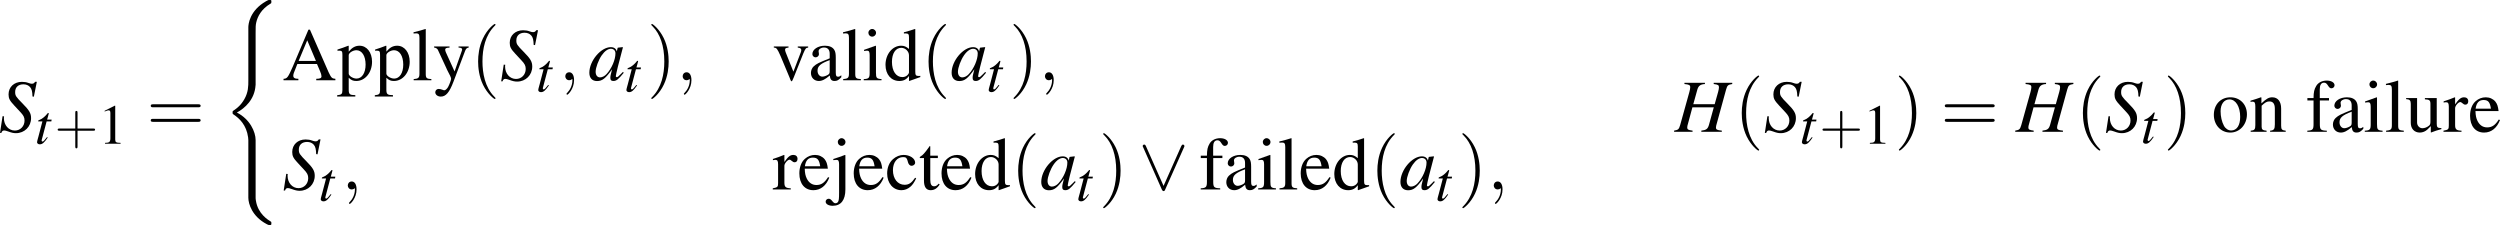
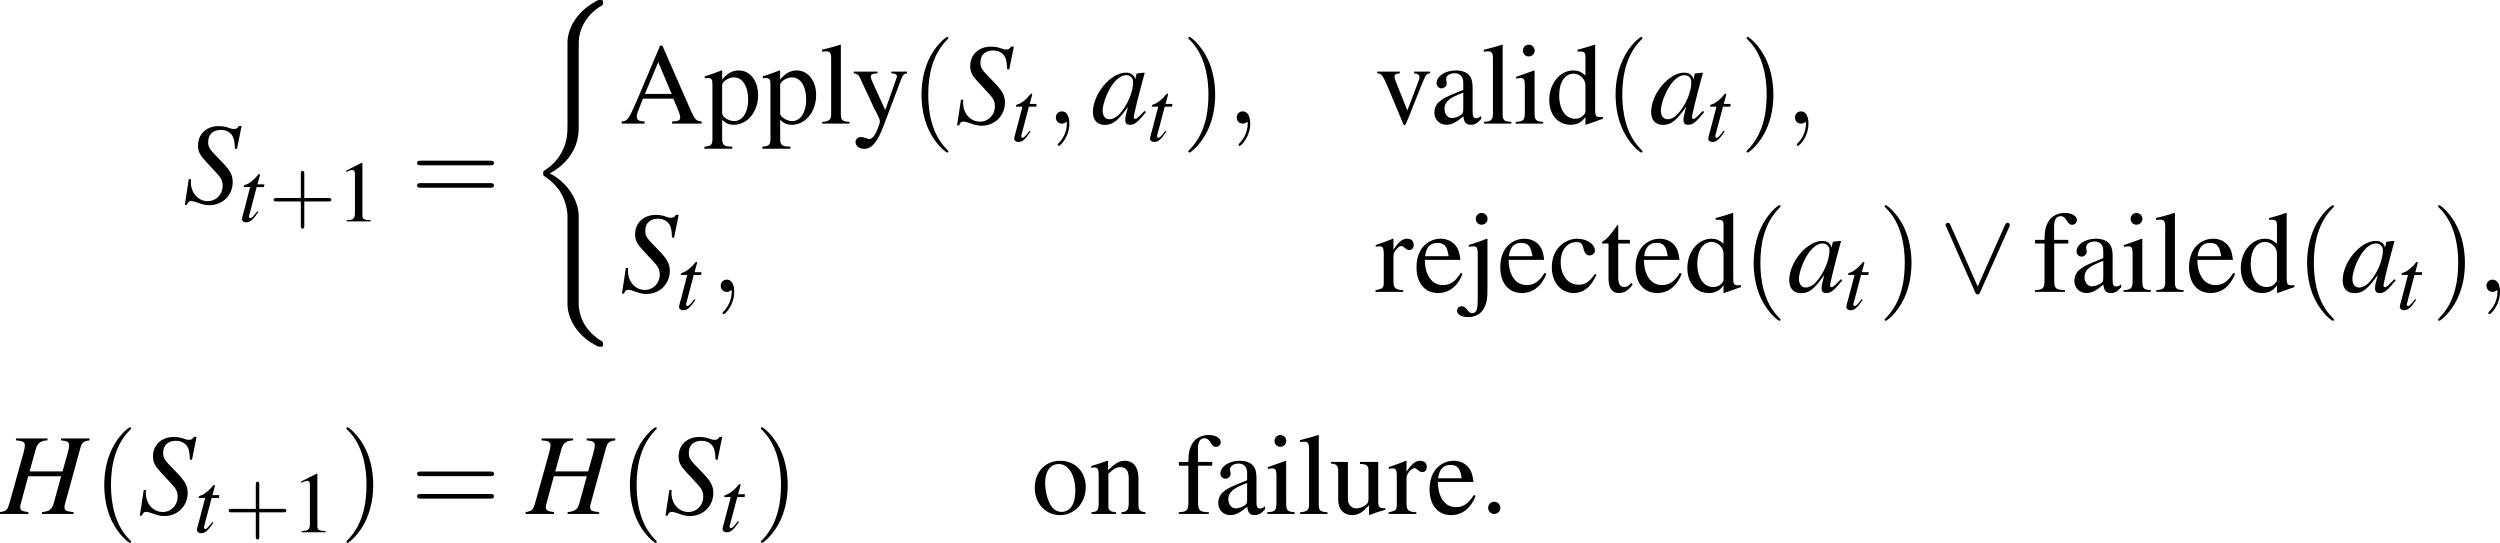
- <svg xmlns="http://www.w3.org/2000/svg" xmlns:xlink="http://www.w3.org/1999/xlink" version="1.1" width="396.844pt" height="35.72pt" viewBox="-71.798 -72.01 396.844 35.72">
+ <svg xmlns="http://www.w3.org/2000/svg" xmlns:xlink="http://www.w3.org/1999/xlink" version="1.1" width="257.551pt" height="55.927pt" viewBox="-72.095 -72.01 257.551 55.927">
  <defs>
+     <use id="g27-97" xlink:href="#g8-97" />
+     <use id="g27-101" xlink:href="#g8-101" />
+     <use id="g27-102" xlink:href="#g8-102" />
+     <use id="g27-105" xlink:href="#g8-105" />
+     <use id="g27-108" xlink:href="#g8-108" />
+     <use id="g27-110" xlink:href="#g8-110" />
+     <use id="g27-111" xlink:href="#g8-111" />
+     <use id="g27-114" xlink:href="#g8-114" />
+     <use id="g27-117" xlink:href="#g8-117" />
+     <path id="g12-58" d="M1.715-.473C1.715-.732 1.501-.947 1.242-.947S.768-.732 .768-.473S.983 0 1.242 0S1.715-.214 1.715-.473Z" />
+     <path id="g12-59" d="M1.813-.009C1.813-.599 1.59-.947 1.242-.947C.947-.947 .768-.724 .768-.473C.768-.232 .947 0 1.242 0C1.349 0 1.465-.036 1.554-.116C1.581-.134 1.59-.143 1.599-.143S1.617-.134 1.617-.009C1.617 .652 1.304 1.188 1.009 1.483C.911 1.581 .911 1.599 .911 1.626C.911 1.688 .956 1.724 1 1.724C1.099 1.724 1.813 1.036 1.813-.009Z" />
    <path id="g6-95" d="M7.194-6.646C7.265-6.801 7.277-6.825 7.277-6.884C7.277-7.015 7.17-7.122 7.039-7.122C6.92-7.122 6.849-7.039 6.765-6.86L3.966-.56L1.167-6.872C1.072-7.099 .977-7.122 .893-7.122C.762-7.122 .655-7.015 .655-6.884C.655-6.86 .655-6.837 .727-6.694L3.692 .012C3.788 .214 3.859 .262 3.966 .262C4.121 .262 4.157 .179 4.228 .012L7.194-6.646Z" />
-     <path id="g12-59" d="M1.813-.009C1.813-.599 1.59-.947 1.242-.947C.947-.947 .768-.724 .768-.473C.768-.232 .947 0 1.242 0C1.349 0 1.465-.036 1.554-.116C1.581-.134 1.59-.143 1.599-.143S1.617-.134 1.617-.009C1.617 .652 1.304 1.188 1.009 1.483C.911 1.581 .911 1.599 .911 1.626C.911 1.688 .956 1.724 1 1.724C1.099 1.724 1.813 1.036 1.813-.009Z" />
    <use id="g24-65" xlink:href="#g8-65" />
    <use id="g24-97" xlink:href="#g8-97" />
    <use id="g24-99" xlink:href="#g8-99" />
    <use id="g24-100" xlink:href="#g8-100" />
    <use id="g24-101" xlink:href="#g8-101" />
    <use id="g24-102" xlink:href="#g8-102" />
    <use id="g24-105" xlink:href="#g8-105" />
    <use id="g24-106" xlink:href="#g8-106" />
    <use id="g24-108" xlink:href="#g8-108" />
    <use id="g24-112" xlink:href="#g8-112" />
    <use id="g24-114" xlink:href="#g8-114" />
    <use id="g24-116" xlink:href="#g8-116" />
    <use id="g24-118" xlink:href="#g8-118" />
    <use id="g24-121" xlink:href="#g8-121" />
+     <path id="g1-40" d="M5.372 21.76C5.372 20.45 4.466 18.437 2.394 17.389C3.68 16.699 5.217 15.305 5.36 13.078L5.372 13.006V4.752C5.372 3.776 5.372 3.561 5.467 3.109C5.681 2.156 6.253 .977 7.766 .083C7.861 .024 7.873 .012 7.873-.202C7.873-.465 7.861-.476 7.599-.476C7.385-.476 7.361-.476 7.039-.286C4.371 1.227 4.216 3.442 4.216 3.859V12.327C4.216 13.185 4.216 14.15 3.597 15.245C3.049 16.222 2.406 16.71 1.894 17.056C1.727 17.163 1.715 17.175 1.715 17.377C1.715 17.592 1.727 17.604 1.822 17.663C2.835 18.33 3.919 19.39 4.181 21.332C4.216 21.594 4.216 21.618 4.216 21.76V30.908C4.216 31.873 4.812 33.873 7.111 35.088C7.385 35.243 7.408 35.243 7.599 35.243C7.861 35.243 7.873 35.231 7.873 34.969C7.873 34.755 7.861 34.743 7.813 34.719C7.301 34.398 5.741 33.457 5.419 31.384C5.372 31.075 5.372 31.051 5.372 30.896V21.76Z" />
+     <use id="g25-40" xlink:href="#g21-40" transform="scale(1.333333)" />
+     <use id="g25-41" xlink:href="#g21-41" transform="scale(1.333333)" />
+     <use id="g25-61" xlink:href="#g21-61" transform="scale(1.333333)" />
+     <use id="g16-58" xlink:href="#g12-58" transform="scale(1.333333)" />
+     <use id="g16-59" xlink:href="#g12-59" transform="scale(1.333333)" />
+     <use id="g20-49" xlink:href="#g8-49" transform="scale(.75)" />
    <path id="g8-49" d="M3.466-8.052L1.322-6.968V-6.801C1.465-6.86 1.596-6.908 1.644-6.932C1.858-7.015 2.061-7.063 2.18-7.063C2.43-7.063 2.537-6.884 2.537-6.503V-1.108C2.537-.715 2.442-.441 2.251-.333C2.072-.226 1.906-.191 1.405-.179V0H4.693V-.179C3.752-.191 3.561-.31 3.561-.881V-8.028L3.466-8.052Z" />
    <path id="g8-65" d="M8.409-.226C7.873-.262 7.754-.381 7.337-1.263L4.371-8.028H4.133L1.656-2.18C.893-.441 .75-.25 .179-.226V0H2.537V-.226C1.965-.226 1.727-.381 1.727-.715C1.727-.858 1.763-1.024 1.822-1.179L2.37-2.573H5.491L5.979-1.429C6.122-1.108 6.205-.798 6.205-.631C6.205-.333 6.003-.238 5.372-.226V0H8.409V-.226ZM2.573-3.061L3.942-6.336L5.324-3.061H2.573Z" />
    <path id="g8-97" d="M5.264-.786C5.062-.619 4.919-.56 4.74-.56C4.466-.56 4.383-.727 4.383-1.251V-3.573C4.383-4.192 4.324-4.538 4.145-4.824C3.883-5.253 3.371-5.479 2.668-5.479C1.548-5.479 .667-4.895 .667-4.145C.667-3.871 .905-3.633 1.179-3.633C1.465-3.633 1.715-3.871 1.715-4.133C1.715-4.181 1.703-4.24 1.691-4.324C1.667-4.431 1.656-4.526 1.656-4.609C1.656-4.931 2.037-5.193 2.513-5.193C3.097-5.193 3.418-4.848 3.418-4.204V-3.478C1.584-2.739 1.382-2.644 .869-2.192C.607-1.953 .441-1.548 .441-1.155C.441-.405 .965 .119 1.691 .119C2.215 .119 2.704-.131 3.43-.75C3.49-.131 3.704 .119 4.192 .119C4.597 .119 4.848-.024 5.264-.476V-.786ZM3.418-1.465C3.418-1.096 3.359-.989 3.109-.846C2.823-.679 2.489-.572 2.239-.572C1.822-.572 1.489-.977 1.489-1.489V-1.536C1.489-2.239 1.977-2.668 3.418-3.192V-1.465Z" />
    <path id="g8-99" d="M4.74-1.858C4.169-1.024 3.74-.738 3.061-.738C1.977-.738 1.215-1.691 1.215-3.061C1.215-4.288 1.87-5.133 2.835-5.133C3.263-5.133 3.418-5.002 3.537-4.562L3.609-4.3C3.704-3.966 3.919-3.752 4.169-3.752C4.478-3.752 4.74-3.978 4.74-4.252C4.74-4.919 3.907-5.479 2.906-5.479C2.323-5.479 1.715-5.241 1.227-4.812C.631-4.288 .298-3.478 .298-2.537C.298-.989 1.239 .119 2.561 .119C3.097 .119 3.573-.071 4.002-.441C4.324-.727 4.55-1.048 4.907-1.751L4.74-1.858Z" />
    <path id="g8-100" d="M4.097 .119L5.848-.5V-.691C5.634-.679 5.61-.679 5.574-.679C5.145-.679 5.05-.81 5.05-1.358V-8.111L4.991-8.135C4.419-7.932 4.002-7.813 3.24-7.611V-7.42C3.335-7.432 3.406-7.432 3.502-7.432C3.942-7.432 4.05-7.313 4.05-6.825V-4.967C3.597-5.348 3.275-5.479 2.799-5.479C1.429-5.479 .322-4.133 .322-2.442C.322-.917 1.215 .119 2.525 .119C3.192 .119 3.645-.119 4.05-.679V.083L4.097 .119ZM4.05-1.215C4.05-1.131 3.966-.989 3.847-.858C3.633-.619 3.335-.5 2.99-.5C2.001-.5 1.346-1.453 1.346-2.918C1.346-4.264 1.93-5.145 2.835-5.145C3.466-5.145 4.05-4.586 4.05-3.954V-1.215Z" />
    <path id="g8-101" d="M4.859-1.953C4.288-1.048 3.776-.703 3.013-.703C2.334-.703 1.822-1.048 1.477-1.727C1.263-2.18 1.179-2.573 1.155-3.299H4.824C4.728-4.073 4.609-4.419 4.312-4.8C3.954-5.229 3.406-5.479 2.787-5.479C2.192-5.479 1.632-5.264 1.179-4.859C.619-4.371 .298-3.526 .298-2.549C.298-.905 1.155 .119 2.525 .119C3.657 .119 4.55-.584 5.05-1.87L4.859-1.953ZM1.179-3.68C1.31-4.609 1.715-5.05 2.442-5.05S3.454-4.717 3.609-3.68H1.179Z" />
    <path id="g8-102" d="M3.68-5.36H2.215V-6.741C2.215-7.432 2.442-7.801 2.894-7.801C3.144-7.801 3.311-7.682 3.526-7.337C3.716-7.027 3.859-6.908 4.061-6.908C4.335-6.908 4.562-7.122 4.562-7.396C4.562-7.825 4.038-8.135 3.323-8.135C2.585-8.135 1.953-7.813 1.644-7.265C1.334-6.741 1.239-6.313 1.227-5.36H.25V-4.979H1.227V-1.239C1.227-.369 1.096-.226 .238-.179V0H3.335V-.179C2.358-.214 2.227-.345 2.227-1.239V-4.979H3.68V-5.36Z" />
    <path id="g8-105" d="M2.084-5.479L.238-4.824V-4.645L.333-4.657C.476-4.681 .631-4.693 .738-4.693C1.024-4.693 1.131-4.502 1.131-3.978V-1.215C1.131-.357 1.012-.226 .191-.179V0H3.013V-.179C2.227-.238 2.132-.357 2.132-1.215V-5.443L2.084-5.479ZM1.525-8.135C1.203-8.135 .929-7.861 .929-7.527S1.191-6.92 1.525-6.92C1.87-6.92 2.144-7.182 2.144-7.527C2.144-7.861 1.87-8.135 1.525-8.135Z" />
    <path id="g8-106" d="M2.299-5.443L2.239-5.479C1.536-5.205 1.084-5.05 .381-4.836V-4.645L.441-4.657C.619-4.681 .798-4.693 .917-4.693C1.191-4.693 1.298-4.49 1.298-3.978V.536C1.298 1.441 1.263 1.739 1.131 1.977C1.06 2.096 .893 2.192 .727 2.192C.548 2.192 .429 2.108 .226 1.858C.012 1.584-.155 1.477-.345 1.477C-.619 1.477-.834 1.679-.834 1.941C-.834 2.323-.357 2.596 .286 2.596C1.596 2.596 2.299 1.691 2.299 0V-5.443ZM1.691-8.135C1.37-8.135 1.096-7.861 1.096-7.527S1.358-6.92 1.691-6.92C2.037-6.92 2.311-7.182 2.311-7.527C2.311-7.861 2.037-8.135 1.691-8.135Z" />
    <path id="g8-108" d="M.226-7.42H.298C.429-7.432 .572-7.444 .667-7.444C1.048-7.444 1.167-7.277 1.167-6.718V-1.036C1.167-.393 1-.238 .25-.179V0H3.061V-.179C2.311-.226 2.168-.345 2.168-1V-8.111L2.12-8.135C1.501-7.932 1.048-7.813 .226-7.611V-7.42Z" />
    <path id="g8-110" d="M.191-4.74C.262-4.776 .381-4.788 .512-4.788C.846-4.788 .953-4.609 .953-4.026V-1.072C.953-.393 .822-.226 .214-.179V0H2.739V-.179C2.132-.226 1.953-.369 1.953-.798V-4.145C2.525-4.681 2.787-4.824 3.18-4.824C3.764-4.824 4.05-4.455 4.05-3.668V-1.179C4.05-.429 3.895-.226 3.299-.179V0H5.777V-.179C5.193-.238 5.05-.381 5.05-.965V-3.692C5.05-4.812 4.526-5.479 3.645-5.479C3.097-5.479 2.728-5.276 1.918-4.514V-5.455L1.834-5.479C1.251-5.264 .846-5.133 .191-4.943V-4.74Z" />
    <path id="g8-111" d="M2.978-5.479C1.429-5.479 .345-4.335 .345-2.692C.345-1.084 1.453 .119 2.954 .119S5.598-1.143 5.598-2.787C5.598-4.347 4.502-5.479 2.978-5.479ZM2.823-5.145C3.823-5.145 4.526-4.002 4.526-2.37C4.526-1.024 3.99-.214 3.097-.214C2.632-.214 2.192-.5 1.941-.977C1.608-1.596 1.417-2.43 1.417-3.275C1.417-4.407 1.977-5.145 2.823-5.145Z" />
    <path id="g8-112" d="M.107-4.681C.214-4.693 .298-4.693 .405-4.693C.81-4.693 .893-4.574 .893-4.014V1.56C.893 2.18 .762 2.311 .06 2.382V2.585H2.942V2.37C2.049 2.358 1.894 2.227 1.894 1.477V-.393C2.311 0 2.596 .119 3.097 .119C4.502 .119 5.598-1.215 5.598-2.942C5.598-4.419 4.764-5.479 3.609-5.479C2.942-5.479 2.418-5.181 1.894-4.538V-5.455L1.822-5.479C1.179-5.229 .762-5.074 .107-4.871V-4.681ZM1.894-3.978C1.894-4.335 2.561-4.764 3.109-4.764C3.99-4.764 4.574-3.859 4.574-2.477C4.574-1.155 3.99-.262 3.132-.262C2.573-.262 1.894-.691 1.894-1.048V-3.978Z" />
    <path id="g8-114" d="M.083-4.645C.25-4.681 .357-4.693 .5-4.693C.798-4.693 .905-4.502 .905-3.978V-1C.905-.405 .822-.322 .06-.179V0H2.918V-.179C2.108-.214 1.906-.393 1.906-1.072V-3.752C1.906-4.133 2.418-4.728 2.739-4.728C2.811-4.728 2.918-4.669 3.049-4.55C3.24-4.383 3.371-4.312 3.526-4.312C3.811-4.312 3.99-4.514 3.99-4.848C3.99-5.241 3.74-5.479 3.335-5.479C2.835-5.479 2.489-5.205 1.906-4.359V-5.455L1.846-5.479C1.215-5.217 .786-5.062 .083-4.836V-4.645Z" />
    <path id="g8-116" d="M3.037-5.36H1.834V-6.741C1.834-6.86 1.822-6.896 1.751-6.896C1.667-6.789 1.596-6.682 1.513-6.563C1.06-5.908 .548-5.336 .357-5.288C.226-5.205 .155-5.122 .155-5.062C.155-5.026 .167-5.002 .202-4.979H.834V-1.394C.834-.393 1.191 .119 1.894 .119C2.477 .119 2.93-.167 3.323-.786L3.168-.917C2.918-.619 2.716-.5 2.454-.5C2.013-.5 1.834-.822 1.834-1.572V-4.979H3.037V-5.36Z" />
    <path id="g8-117" d="M5.705-.596H5.646C5.098-.596 4.967-.727 4.967-1.274V-5.36H3.085V-5.157C3.823-5.122 3.966-5.002 3.966-4.407V-1.608C3.966-1.274 3.907-1.108 3.74-.977C3.418-.715 3.049-.572 2.692-.572C2.227-.572 1.846-.977 1.846-1.477V-5.36H.107V-5.193C.679-5.157 .846-4.979 .846-4.431V-1.429C.846-.488 1.417 .119 2.287 .119C2.728 .119 3.192-.071 3.514-.393L4.026-.905V.083L4.073 .107C4.669-.131 5.098-.262 5.705-.429V-.596Z" />
    <path id="g8-118" d="M5.681-5.36H4.026V-5.181C4.407-5.145 4.586-5.026 4.586-4.8C4.586-4.681 4.562-4.562 4.514-4.443L3.335-1.358L2.12-4.407C2.049-4.574 2.013-4.74 2.013-4.848C2.013-5.062 2.144-5.145 2.561-5.181V-5.36H.226V-5.181C.679-5.157 .762-5.038 1.31-3.811L2.739-.393C2.763-.322 2.799-.238 2.835-.143C2.906 .071 2.978 .167 3.049 .167S3.204 .012 3.383-.429L4.907-4.252C5.253-5.062 5.324-5.145 5.681-5.181V-5.36Z" />
    <path id="g8-121" d="M5.657-5.36H4.05V-5.181C4.431-5.181 4.621-5.074 4.621-4.883C4.621-4.836 4.609-4.764 4.574-4.681L3.418-1.394L2.049-4.407C1.977-4.574 1.93-4.728 1.93-4.859C1.93-5.074 2.108-5.157 2.62-5.181V-5.36H.167V-5.193C.476-5.145 .679-5.014 .774-4.812L2.132-1.882L2.168-1.787L2.346-1.429C2.68-.834 2.87-.405 2.87-.226S2.596 .703 2.394 1.06C2.227 1.37 1.965 1.596 1.798 1.596C1.727 1.596 1.62 1.572 1.501 1.513C1.274 1.429 1.072 1.382 .869 1.382C.596 1.382 .357 1.62 .357 1.906C.357 2.299 .738 2.596 1.239 2.596C2.037 2.596 2.608 1.93 3.252 .214L5.086-4.645C5.241-5.026 5.372-5.145 5.657-5.181V-5.36Z" />
-     <use id="g25-40" xlink:href="#g21-40" transform="scale(1.333333)" />
-     <use id="g25-41" xlink:href="#g21-41" transform="scale(1.333333)" />
-     <use id="g25-61" xlink:href="#g21-61" transform="scale(1.333333)" />
-     <use id="g20-49" xlink:href="#g8-49" transform="scale(.75)" />
-     <path id="g1-40" d="M5.372 21.76C5.372 20.45 4.466 18.437 2.394 17.389C3.68 16.699 5.217 15.305 5.36 13.078L5.372 13.006V4.752C5.372 3.776 5.372 3.561 5.467 3.109C5.681 2.156 6.253 .977 7.766 .083C7.861 .024 7.873 .012 7.873-.202C7.873-.465 7.861-.476 7.599-.476C7.385-.476 7.361-.476 7.039-.286C4.371 1.227 4.216 3.442 4.216 3.859V12.327C4.216 13.185 4.216 14.15 3.597 15.245C3.049 16.222 2.406 16.71 1.894 17.056C1.727 17.163 1.715 17.175 1.715 17.377C1.715 17.592 1.727 17.604 1.822 17.663C2.835 18.33 3.919 19.39 4.181 21.332C4.216 21.594 4.216 21.618 4.216 21.76V30.908C4.216 31.873 4.812 33.873 7.111 35.088C7.385 35.243 7.408 35.243 7.599 35.243C7.861 35.243 7.873 35.231 7.873 34.969C7.873 34.755 7.861 34.743 7.813 34.719C7.301 34.398 5.741 33.457 5.419 31.384C5.372 31.075 5.372 31.051 5.372 30.896V21.76Z" />
-     <use id="g17-72" xlink:href="#g13-72" transform="scale(1.333333)" />
-     <use id="g17-83" xlink:href="#g13-83" transform="scale(1.333333)" />
-     <use id="g17-97" xlink:href="#g13-97" transform="scale(1.333333)" />
-     <use id="g16-59" xlink:href="#g12-59" transform="scale(1.333333)" />
-     <use id="g27-97" xlink:href="#g8-97" />
-     <use id="g27-101" xlink:href="#g8-101" />
-     <use id="g27-102" xlink:href="#g8-102" />
-     <use id="g27-105" xlink:href="#g8-105" />
-     <use id="g27-108" xlink:href="#g8-108" />
-     <use id="g27-110" xlink:href="#g8-110" />
-     <use id="g27-111" xlink:href="#g8-111" />
-     <use id="g27-114" xlink:href="#g8-114" />
-     <use id="g27-117" xlink:href="#g8-117" />
    <path id="g21-40" d="M2.957 2.144C2.957 2.117 2.957 2.099 2.805 1.947C1.688 .822 1.402-.866 1.402-2.233C1.402-3.788 1.742-5.342 2.841-6.458C2.957-6.566 2.957-6.584 2.957-6.61C2.957-6.673 2.921-6.7 2.867-6.7C2.778-6.7 1.974-6.092 1.447-4.958C.992-3.975 .884-2.984 .884-2.233C.884-1.536 .983-.456 1.474 .554C2.01 1.653 2.778 2.233 2.867 2.233C2.921 2.233 2.957 2.206 2.957 2.144Z" />
    <path id="g21-41" d="M2.582-2.233C2.582-2.93 2.483-4.011 1.992-5.02C1.456-6.119 .688-6.7 .599-6.7C.545-6.7 .509-6.664 .509-6.61C.509-6.584 .509-6.566 .679-6.405C1.554-5.521 2.063-4.1 2.063-2.233C2.063-.706 1.733 .866 .625 1.992C.509 2.099 .509 2.117 .509 2.144C.509 2.197 .545 2.233 .599 2.233C.688 2.233 1.492 1.626 2.019 .491C2.474-.491 2.582-1.483 2.582-2.233Z" />
    <path id="g21-43" d="M3.654-2.055H6.146C6.271-2.055 6.441-2.055 6.441-2.233S6.271-2.412 6.146-2.412H3.654V-4.913C3.654-5.038 3.654-5.208 3.475-5.208S3.296-5.038 3.296-4.913V-2.412H.795C.67-2.412 .5-2.412 .5-2.233S.67-2.055 .795-2.055H3.296V.447C3.296 .572 3.296 .741 3.475 .741S3.654 .572 3.654 .447V-2.055Z" />
    <path id="g21-61" d="M6.137-2.921C6.271-2.921 6.441-2.921 6.441-3.1S6.271-3.278 6.146-3.278H.795C.67-3.278 .5-3.278 .5-3.1S.67-2.921 .804-2.921H6.137ZM6.146-1.188C6.271-1.188 6.441-1.188 6.441-1.367S6.271-1.545 6.137-1.545H.804C.67-1.545 .5-1.545 .5-1.367S.67-1.188 .795-1.188H6.146Z" />
+     <use id="g17-72" xlink:href="#g13-72" transform="scale(1.333333)" />
+     <use id="g17-83" xlink:href="#g13-83" transform="scale(1.333333)" />
+     <use id="g17-97" xlink:href="#g13-97" transform="scale(1.333333)" />
    <path id="g13-72" d="M6.852-5.833H4.645V-5.69C5.163-5.628 5.27-5.556 5.27-5.306C5.27-5.181 5.235-4.976 5.172-4.752L4.761-3.287H2.215L2.698-5.029C2.832-5.485 3.064-5.655 3.6-5.69V-5.833H1.161V-5.69C1.715-5.637 1.849-5.565 1.849-5.306C1.849-5.181 1.813-4.976 1.751-4.752L.652-.804C.491-.286 .429-.232-.071-.143V0H2.126V-.143C1.59-.214 1.492-.277 1.492-.536C1.492-.599 1.501-.67 1.519-.732L2.108-2.912H4.654L4.073-.804C3.93-.339 3.752-.205 3.171-.143V0H5.61V-.143C5.038-.197 4.913-.268 4.913-.518C4.913-.607 4.922-.661 4.94-.732L6.119-5.029C6.271-5.547 6.342-5.601 6.852-5.69V-5.833Z" />
    <path id="g13-83" d="M4.181-4.181L4.538-5.958H4.332C4.207-5.771 4.127-5.726 3.93-5.726C3.823-5.726 3.725-5.753 3.52-5.824C3.323-5.905 3.037-5.949 2.76-5.949C1.831-5.949 1.17-5.333 1.17-4.458C1.17-3.975 1.304-3.716 1.84-3.144C1.921-3.064 2.037-2.939 2.189-2.769C2.349-2.599 2.474-2.465 2.537-2.394C2.957-1.956 3.073-1.724 3.073-1.34C3.073-.67 2.573-.152 1.921-.152C1.179-.152 .616-.786 .616-1.635C.616-1.706 .625-1.778 .634-1.84L.456-1.858L.152 .134H.313C.375-.071 .473-.161 .652-.161C.75-.161 .884-.125 1.117-.045C1.528 .107 1.769 .161 2.046 .161C3.073 .161 3.85-.616 3.85-1.626C3.85-2.206 3.645-2.555 2.841-3.368S1.956-4.306 1.956-4.743C1.956-5.306 2.331-5.655 2.939-5.655C3.269-5.655 3.546-5.538 3.734-5.324C3.93-5.101 4.002-4.797 4.02-4.207L4.181-4.181Z" />
    <path id="g13-97" d="M4.145-.983C4.011-.849 3.957-.804 3.895-.732C3.627-.456 3.511-.366 3.43-.366C3.359-.366 3.305-.42 3.305-.482C3.305-.661 3.68-2.189 4.1-3.725C4.127-3.814 4.136-3.832 4.154-3.913L4.091-3.939L3.546-3.877L3.52-3.85L3.421-3.421C3.35-3.752 3.091-3.939 2.707-3.939C1.528-3.939 .152-2.305 .152-.893C.152-.268 .491 .098 1.063 .098C1.688 .098 2.072-.197 2.859-1.304C2.68-.607 2.653-.491 2.653-.277C2.653-.018 2.76 .089 3.01 .089C3.368 .089 3.591-.08 4.252-.893L4.145-.983ZM2.76-3.743C3.064-3.725 3.26-3.511 3.26-3.198C3.26-2.448 2.814-1.394 2.197-.732C1.983-.491 1.679-.339 1.42-.339C1.108-.339 .902-.599 .902-1.009C.902-1.492 1.242-2.412 1.626-2.966C1.983-3.484 2.403-3.77 2.76-3.743Z" />
    <path id="g13-116" d="M2.644-3.823H1.93L2.18-4.743C2.189-4.761 2.189-4.779 2.189-4.788C2.189-4.851 2.162-4.877 2.117-4.877C2.063-4.877 2.037-4.868 1.983-4.797C1.635-4.341 1.081-3.895 .795-3.814C.572-3.743 .509-3.689 .509-3.591C.509-3.582 .509-3.564 .518-3.537H1.179L.536-1.081C.518-1 .509-.974 .482-.893C.402-.625 .331-.313 .331-.241C.331-.045 .518 .098 .759 .098C1.17 .098 1.465-.152 2.028-.983L1.912-1.045C1.474-.482 1.331-.339 1.188-.339C1.108-.339 1.054-.411 1.054-.518C1.054-.527 1.054-.536 1.063-.563L1.849-3.537H2.599L2.644-3.823Z" />
  </defs>
  <g id="page1">
-     <use x="-72" y="-51.085" xlink:href="#g17-83" />
-     <use x="-66.247" y="-49.199" xlink:href="#g13-116" />
-     <use x="-63.144" y="-49.199" xlink:href="#g21-43" />
-     <use x="-56.178" y="-49.199" xlink:href="#g20-49" />
-     <use x="-48.54" y="-51.085" xlink:href="#g25-61" />
-     <use x="-36.594" y="-71.534" xlink:href="#g1-40" />
-     <use x="-26.97" y="-59.274" xlink:href="#g24-65" />
-     <use x="-18.338" y="-59.274" xlink:href="#g24-112" />
-     <use x="-12.361" y="-59.274" xlink:href="#g24-112" />
-     <use x="-6.383" y="-59.274" xlink:href="#g24-108" />
-     <use x="-3.06" y="-59.274" xlink:href="#g24-121" />
-     <use x="2.918" y="-59.274" xlink:href="#g25-40" />
-     <use x="7.556" y="-59.274" xlink:href="#g17-83" />
-     <use x="13.31" y="-57.481" xlink:href="#g13-116" />
-     <use x="16.91" y="-59.274" xlink:href="#g16-59" />
-     <use x="21.55" y="-59.274" xlink:href="#g17-97" />
-     <use x="27.303" y="-57.481" xlink:href="#g13-116" />
-     <use x="30.903" y="-59.274" xlink:href="#g25-41" />
-     <use x="35.542" y="-59.274" xlink:href="#g16-59" />
-     <use x="50.809" y="-59.274" xlink:href="#g24-118" />
-     <use x="56.487" y="-59.274" xlink:href="#g24-97" />
-     <use x="61.795" y="-59.274" xlink:href="#g24-108" />
-     <use x="65.119" y="-59.274" xlink:href="#g24-105" />
-     <use x="68.442" y="-59.274" xlink:href="#g24-100" />
-     <use x="74.42" y="-59.274" xlink:href="#g25-40" />
-     <use x="79.058" y="-59.274" xlink:href="#g17-97" />
-     <use x="84.812" y="-57.481" xlink:href="#g13-116" />
-     <use x="88.412" y="-59.274" xlink:href="#g25-41" />
-     <use x="93.05" y="-59.274" xlink:href="#g16-59" />
-     <use x="-26.97" y="-41.939" xlink:href="#g17-83" />
-     <use x="-21.217" y="-40.146" xlink:href="#g13-116" />
-     <use x="-17.616" y="-41.939" xlink:href="#g16-59" />
-     <use x="50.809" y="-41.939" xlink:href="#g24-114" />
-     <use x="54.79" y="-41.939" xlink:href="#g24-101" />
-     <use x="60.098" y="-41.939" xlink:href="#g24-106" />
-     <use x="63.421" y="-41.939" xlink:href="#g24-101" />
-     <use x="68.729" y="-41.939" xlink:href="#g24-99" />
-     <use x="74.037" y="-41.939" xlink:href="#g24-116" />
-     <use x="77.36" y="-41.939" xlink:href="#g24-101" />
-     <use x="82.669" y="-41.939" xlink:href="#g24-100" />
-     <use x="88.646" y="-41.939" xlink:href="#g25-40" />
-     <use x="93.285" y="-41.939" xlink:href="#g17-97" />
-     <use x="99.038" y="-40.146" xlink:href="#g13-116" />
-     <use x="102.638" y="-41.939" xlink:href="#g25-41" />
-     <use x="108.937" y="-41.939" xlink:href="#g6-95" />
-     <use x="118.56" y="-41.939" xlink:href="#g24-102" />
-     <use x="122.421" y="-41.939" xlink:href="#g24-97" />
-     <use x="127.729" y="-41.939" xlink:href="#g24-105" />
-     <use x="131.053" y="-41.939" xlink:href="#g24-108" />
-     <use x="134.376" y="-41.939" xlink:href="#g24-101" />
-     <use x="139.684" y="-41.939" xlink:href="#g24-100" />
-     <use x="145.662" y="-41.939" xlink:href="#g25-40" />
-     <use x="150.3" y="-41.939" xlink:href="#g17-97" />
-     <use x="156.053" y="-40.146" xlink:href="#g13-116" />
-     <use x="159.654" y="-41.939" xlink:href="#g25-41" />
-     <use x="164.292" y="-41.939" xlink:href="#g16-59" />
-     <use x="194.038" y="-51.085" xlink:href="#g17-72" />
-     <use x="203.506" y="-51.085" xlink:href="#g25-40" />
-     <use x="208.145" y="-51.085" xlink:href="#g17-83" />
-     <use x="213.898" y="-49.199" xlink:href="#g13-116" />
-     <use x="217" y="-49.199" xlink:href="#g21-43" />
-     <use x="223.967" y="-49.199" xlink:href="#g20-49" />
-     <use x="228.948" y="-51.085" xlink:href="#g25-41" />
-     <use x="236.244" y="-51.085" xlink:href="#g25-61" />
-     <use x="248.189" y="-51.085" xlink:href="#g17-72" />
-     <use x="257.658" y="-51.085" xlink:href="#g25-40" />
-     <use x="262.296" y="-51.085" xlink:href="#g17-83" />
-     <use x="268.05" y="-49.291" xlink:href="#g13-116" />
-     <use x="271.65" y="-51.085" xlink:href="#g25-41" />
-     <use x="279.277" y="-51.085" xlink:href="#g27-111" />
-     <use x="285.255" y="-51.085" xlink:href="#g27-110" />
-     <use x="294.221" y="-51.085" xlink:href="#g27-102" />
-     <use x="298.083" y="-51.085" xlink:href="#g27-97" />
-     <use x="303.391" y="-51.085" xlink:href="#g27-105" />
-     <use x="306.714" y="-51.085" xlink:href="#g27-108" />
-     <use x="310.037" y="-51.085" xlink:href="#g27-117" />
-     <use x="316.015" y="-51.085" xlink:href="#g27-114" />
-     <use x="319.996" y="-51.085" xlink:href="#g27-101" />
+     <use x="-53.255" y="-51.085" xlink:href="#g17-83" />
+     <use x="-47.501" y="-49.199" xlink:href="#g13-116" />
+     <use x="-44.399" y="-49.199" xlink:href="#g21-43" />
+     <use x="-37.432" y="-49.199" xlink:href="#g20-49" />
+     <use x="-29.794" y="-51.085" xlink:href="#g25-61" />
+     <use x="-17.849" y="-71.534" xlink:href="#g1-40" />
+     <use x="-8.225" y="-59.274" xlink:href="#g24-65" />
+     <use x=".407" y="-59.274" xlink:href="#g24-112" />
+     <use x="6.384" y="-59.274" xlink:href="#g24-112" />
+     <use x="12.362" y="-59.274" xlink:href="#g24-108" />
+     <use x="15.685" y="-59.274" xlink:href="#g24-121" />
+     <use x="21.663" y="-59.274" xlink:href="#g25-40" />
+     <use x="26.301" y="-59.274" xlink:href="#g17-83" />
+     <use x="32.055" y="-57.481" xlink:href="#g13-116" />
+     <use x="35.655" y="-59.274" xlink:href="#g16-59" />
+     <use x="40.295" y="-59.274" xlink:href="#g17-97" />
+     <use x="46.048" y="-57.481" xlink:href="#g13-116" />
+     <use x="49.649" y="-59.274" xlink:href="#g25-41" />
+     <use x="54.287" y="-59.274" xlink:href="#g16-59" />
+     <use x="69.554" y="-59.274" xlink:href="#g24-118" />
+     <use x="75.233" y="-59.274" xlink:href="#g24-97" />
+     <use x="80.541" y="-59.274" xlink:href="#g24-108" />
+     <use x="83.864" y="-59.274" xlink:href="#g24-105" />
+     <use x="87.187" y="-59.274" xlink:href="#g24-100" />
+     <use x="93.165" y="-59.274" xlink:href="#g25-40" />
+     <use x="97.803" y="-59.274" xlink:href="#g17-97" />
+     <use x="103.557" y="-57.481" xlink:href="#g13-116" />
+     <use x="107.157" y="-59.274" xlink:href="#g25-41" />
+     <use x="111.796" y="-59.274" xlink:href="#g16-59" />
+     <use x="-8.225" y="-41.939" xlink:href="#g17-83" />
+     <use x="-2.471" y="-40.146" xlink:href="#g13-116" />
+     <use x="1.129" y="-41.939" xlink:href="#g16-59" />
+     <use x="69.554" y="-41.939" xlink:href="#g24-114" />
+     <use x="73.535" y="-41.939" xlink:href="#g24-101" />
+     <use x="78.843" y="-41.939" xlink:href="#g24-106" />
+     <use x="82.166" y="-41.939" xlink:href="#g24-101" />
+     <use x="87.474" y="-41.939" xlink:href="#g24-99" />
+     <use x="92.782" y="-41.939" xlink:href="#g24-116" />
+     <use x="96.106" y="-41.939" xlink:href="#g24-101" />
+     <use x="101.414" y="-41.939" xlink:href="#g24-100" />
+     <use x="107.391" y="-41.939" xlink:href="#g25-40" />
+     <use x="112.03" y="-41.939" xlink:href="#g17-97" />
+     <use x="117.783" y="-40.146" xlink:href="#g13-116" />
+     <use x="121.384" y="-41.939" xlink:href="#g25-41" />
+     <use x="127.682" y="-41.939" xlink:href="#g6-95" />
+     <use x="137.305" y="-41.939" xlink:href="#g24-102" />
+     <use x="141.166" y="-41.939" xlink:href="#g24-97" />
+     <use x="146.474" y="-41.939" xlink:href="#g24-105" />
+     <use x="149.798" y="-41.939" xlink:href="#g24-108" />
+     <use x="153.121" y="-41.939" xlink:href="#g24-101" />
+     <use x="158.429" y="-41.939" xlink:href="#g24-100" />
+     <use x="164.407" y="-41.939" xlink:href="#g25-40" />
+     <use x="169.045" y="-41.939" xlink:href="#g17-97" />
+     <use x="174.799" y="-40.146" xlink:href="#g13-116" />
+     <use x="178.399" y="-41.939" xlink:href="#g25-41" />
+     <use x="183.038" y="-41.939" xlink:href="#g16-59" />
+     <use x="-72" y="-19.061" xlink:href="#g17-72" />
+     <use x="-62.532" y="-19.061" xlink:href="#g25-40" />
+     <use x="-57.893" y="-19.061" xlink:href="#g17-83" />
+     <use x="-52.14" y="-17.175" xlink:href="#g13-116" />
+     <use x="-49.038" y="-17.175" xlink:href="#g21-43" />
+     <use x="-42.071" y="-17.175" xlink:href="#g20-49" />
+     <use x="-37.089" y="-19.061" xlink:href="#g25-41" />
+     <use x="-29.794" y="-19.061" xlink:href="#g25-61" />
+     <use x="-17.849" y="-19.061" xlink:href="#g17-72" />
+     <use x="-8.38" y="-19.061" xlink:href="#g25-40" />
+     <use x="-3.742" y="-19.061" xlink:href="#g17-83" />
+     <use x="2.012" y="-17.267" xlink:href="#g13-116" />
+     <use x="5.612" y="-19.061" xlink:href="#g25-41" />
+     <use x="34.161" y="-19.061" xlink:href="#g27-111" />
+     <use x="40.138" y="-19.061" xlink:href="#g27-110" />
+     <use x="49.105" y="-19.061" xlink:href="#g27-102" />
+     <use x="52.966" y="-19.061" xlink:href="#g27-97" />
+     <use x="58.274" y="-19.061" xlink:href="#g27-105" />
+     <use x="61.598" y="-19.061" xlink:href="#g27-108" />
+     <use x="64.921" y="-19.061" xlink:href="#g27-117" />
+     <use x="70.899" y="-19.061" xlink:href="#g27-114" />
+     <use x="74.88" y="-19.061" xlink:href="#g27-101" />
+     <use x="80.188" y="-19.061" xlink:href="#g16-58" />
  </g>
</svg>
